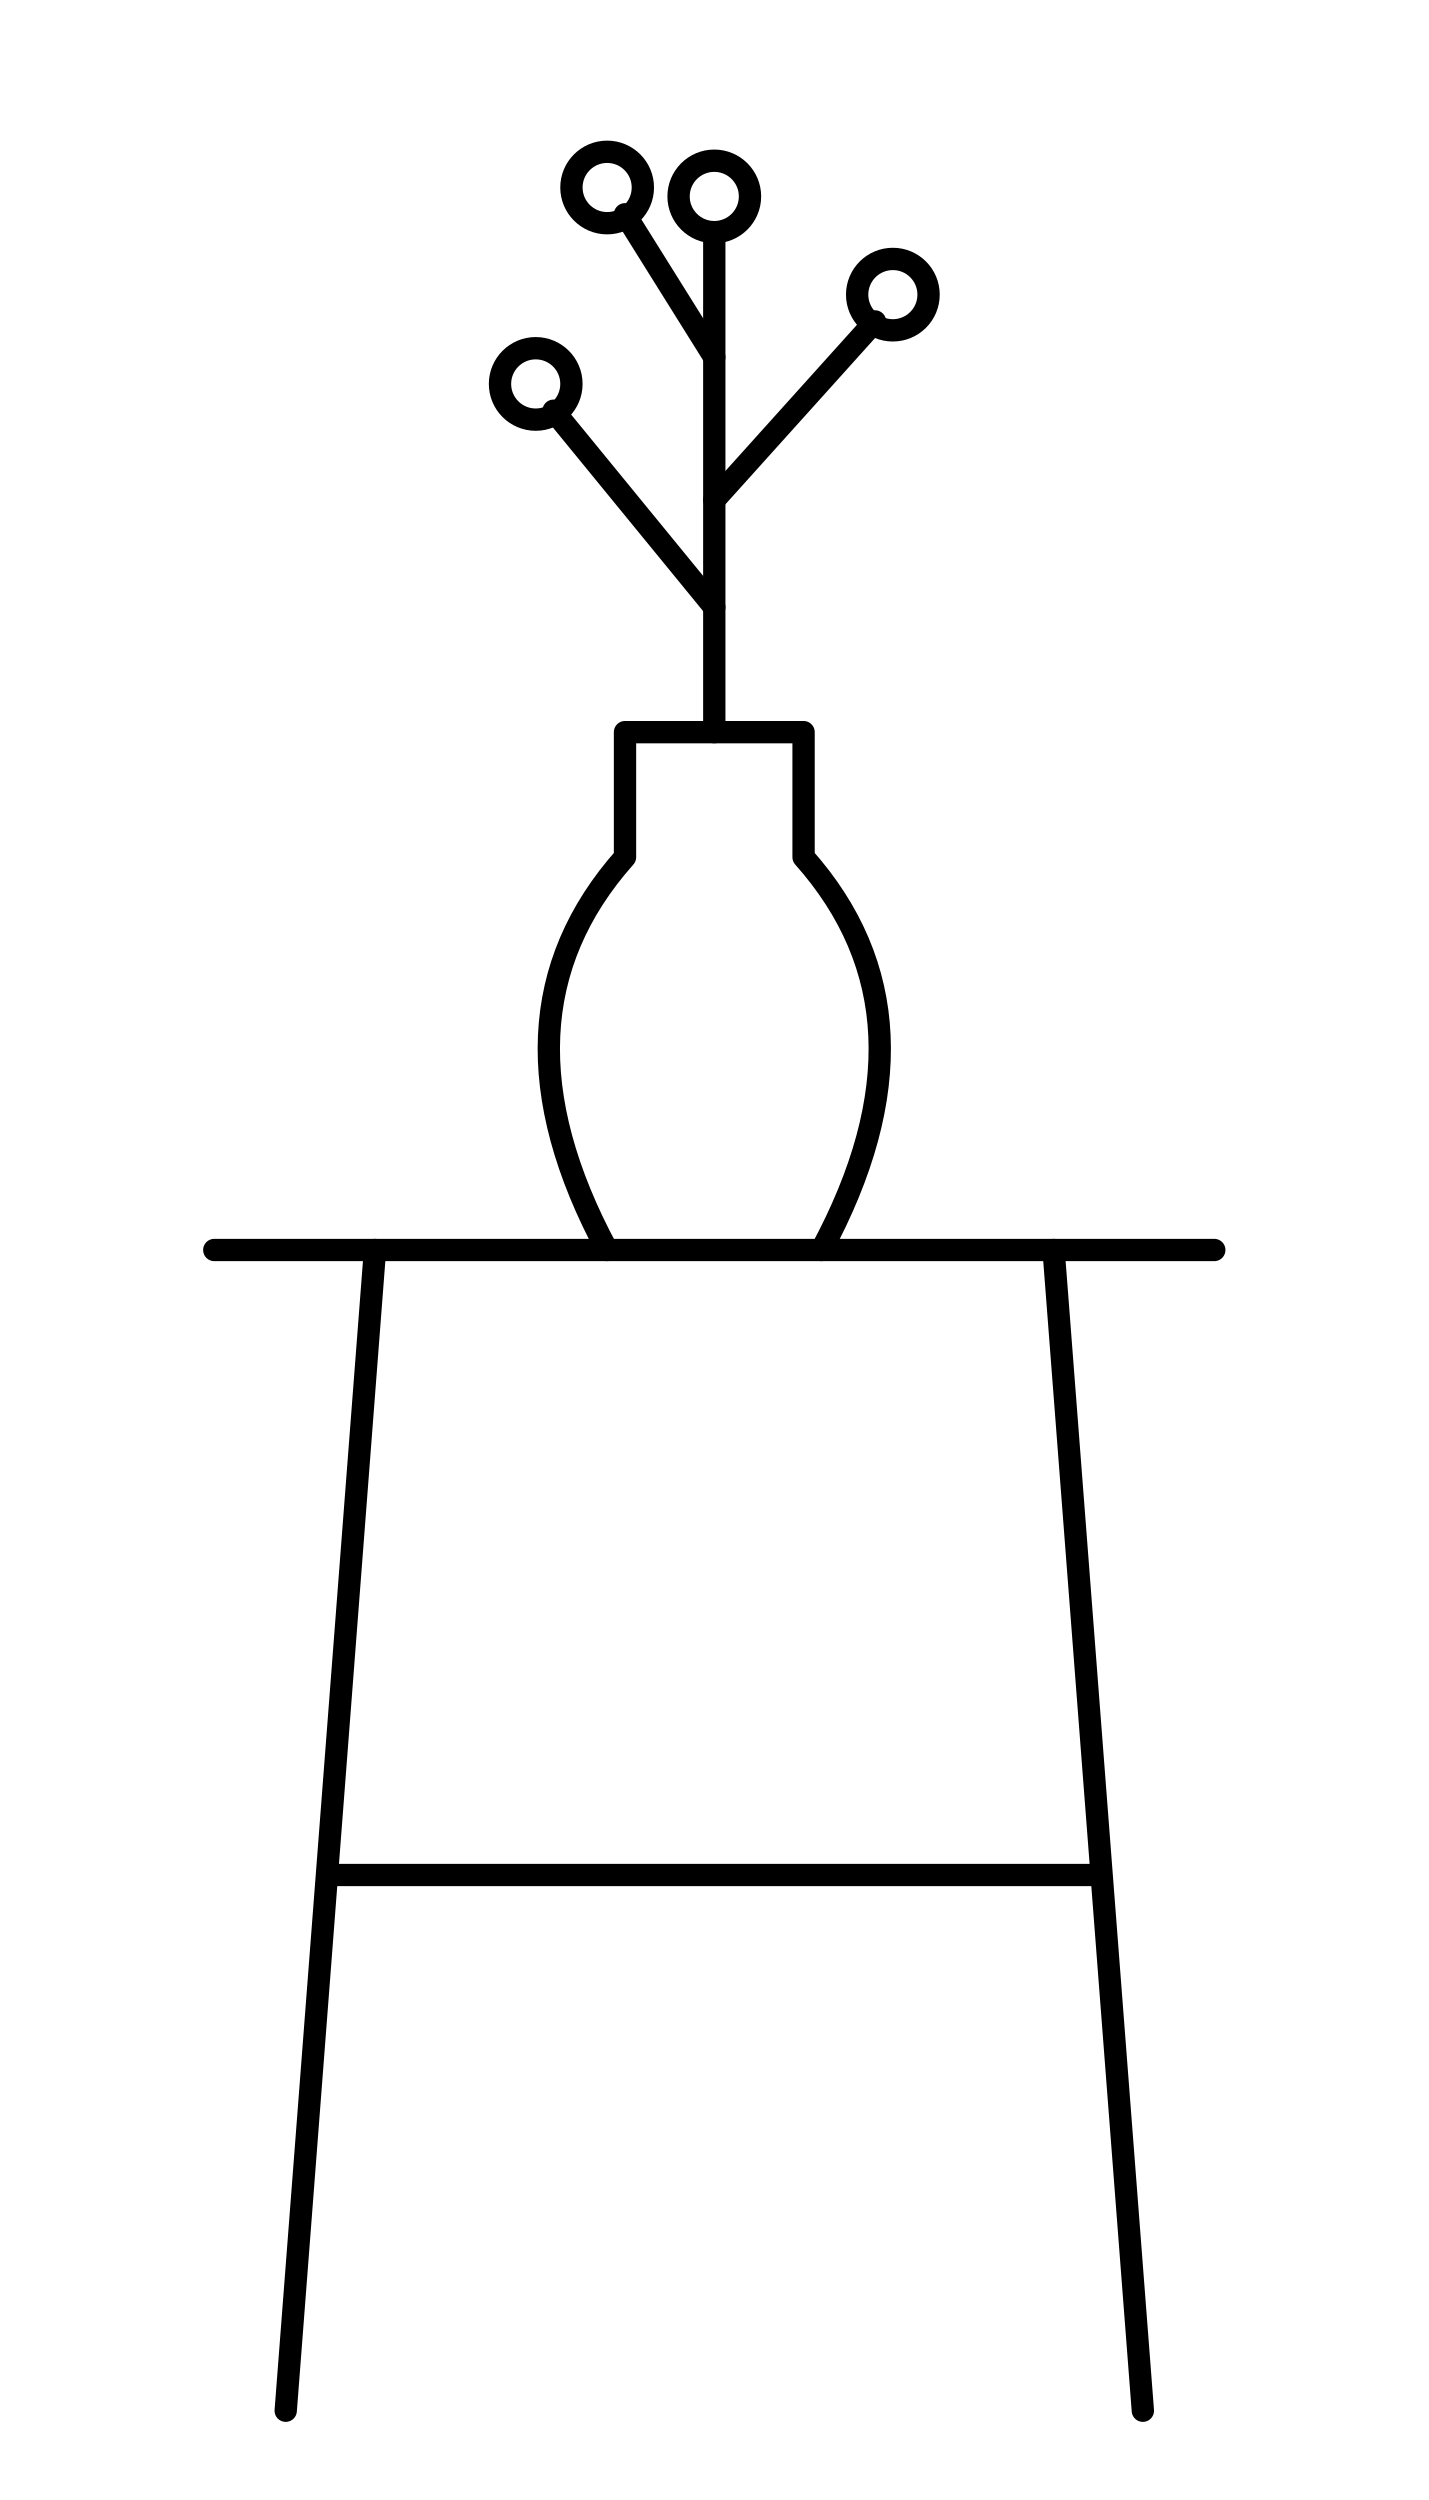
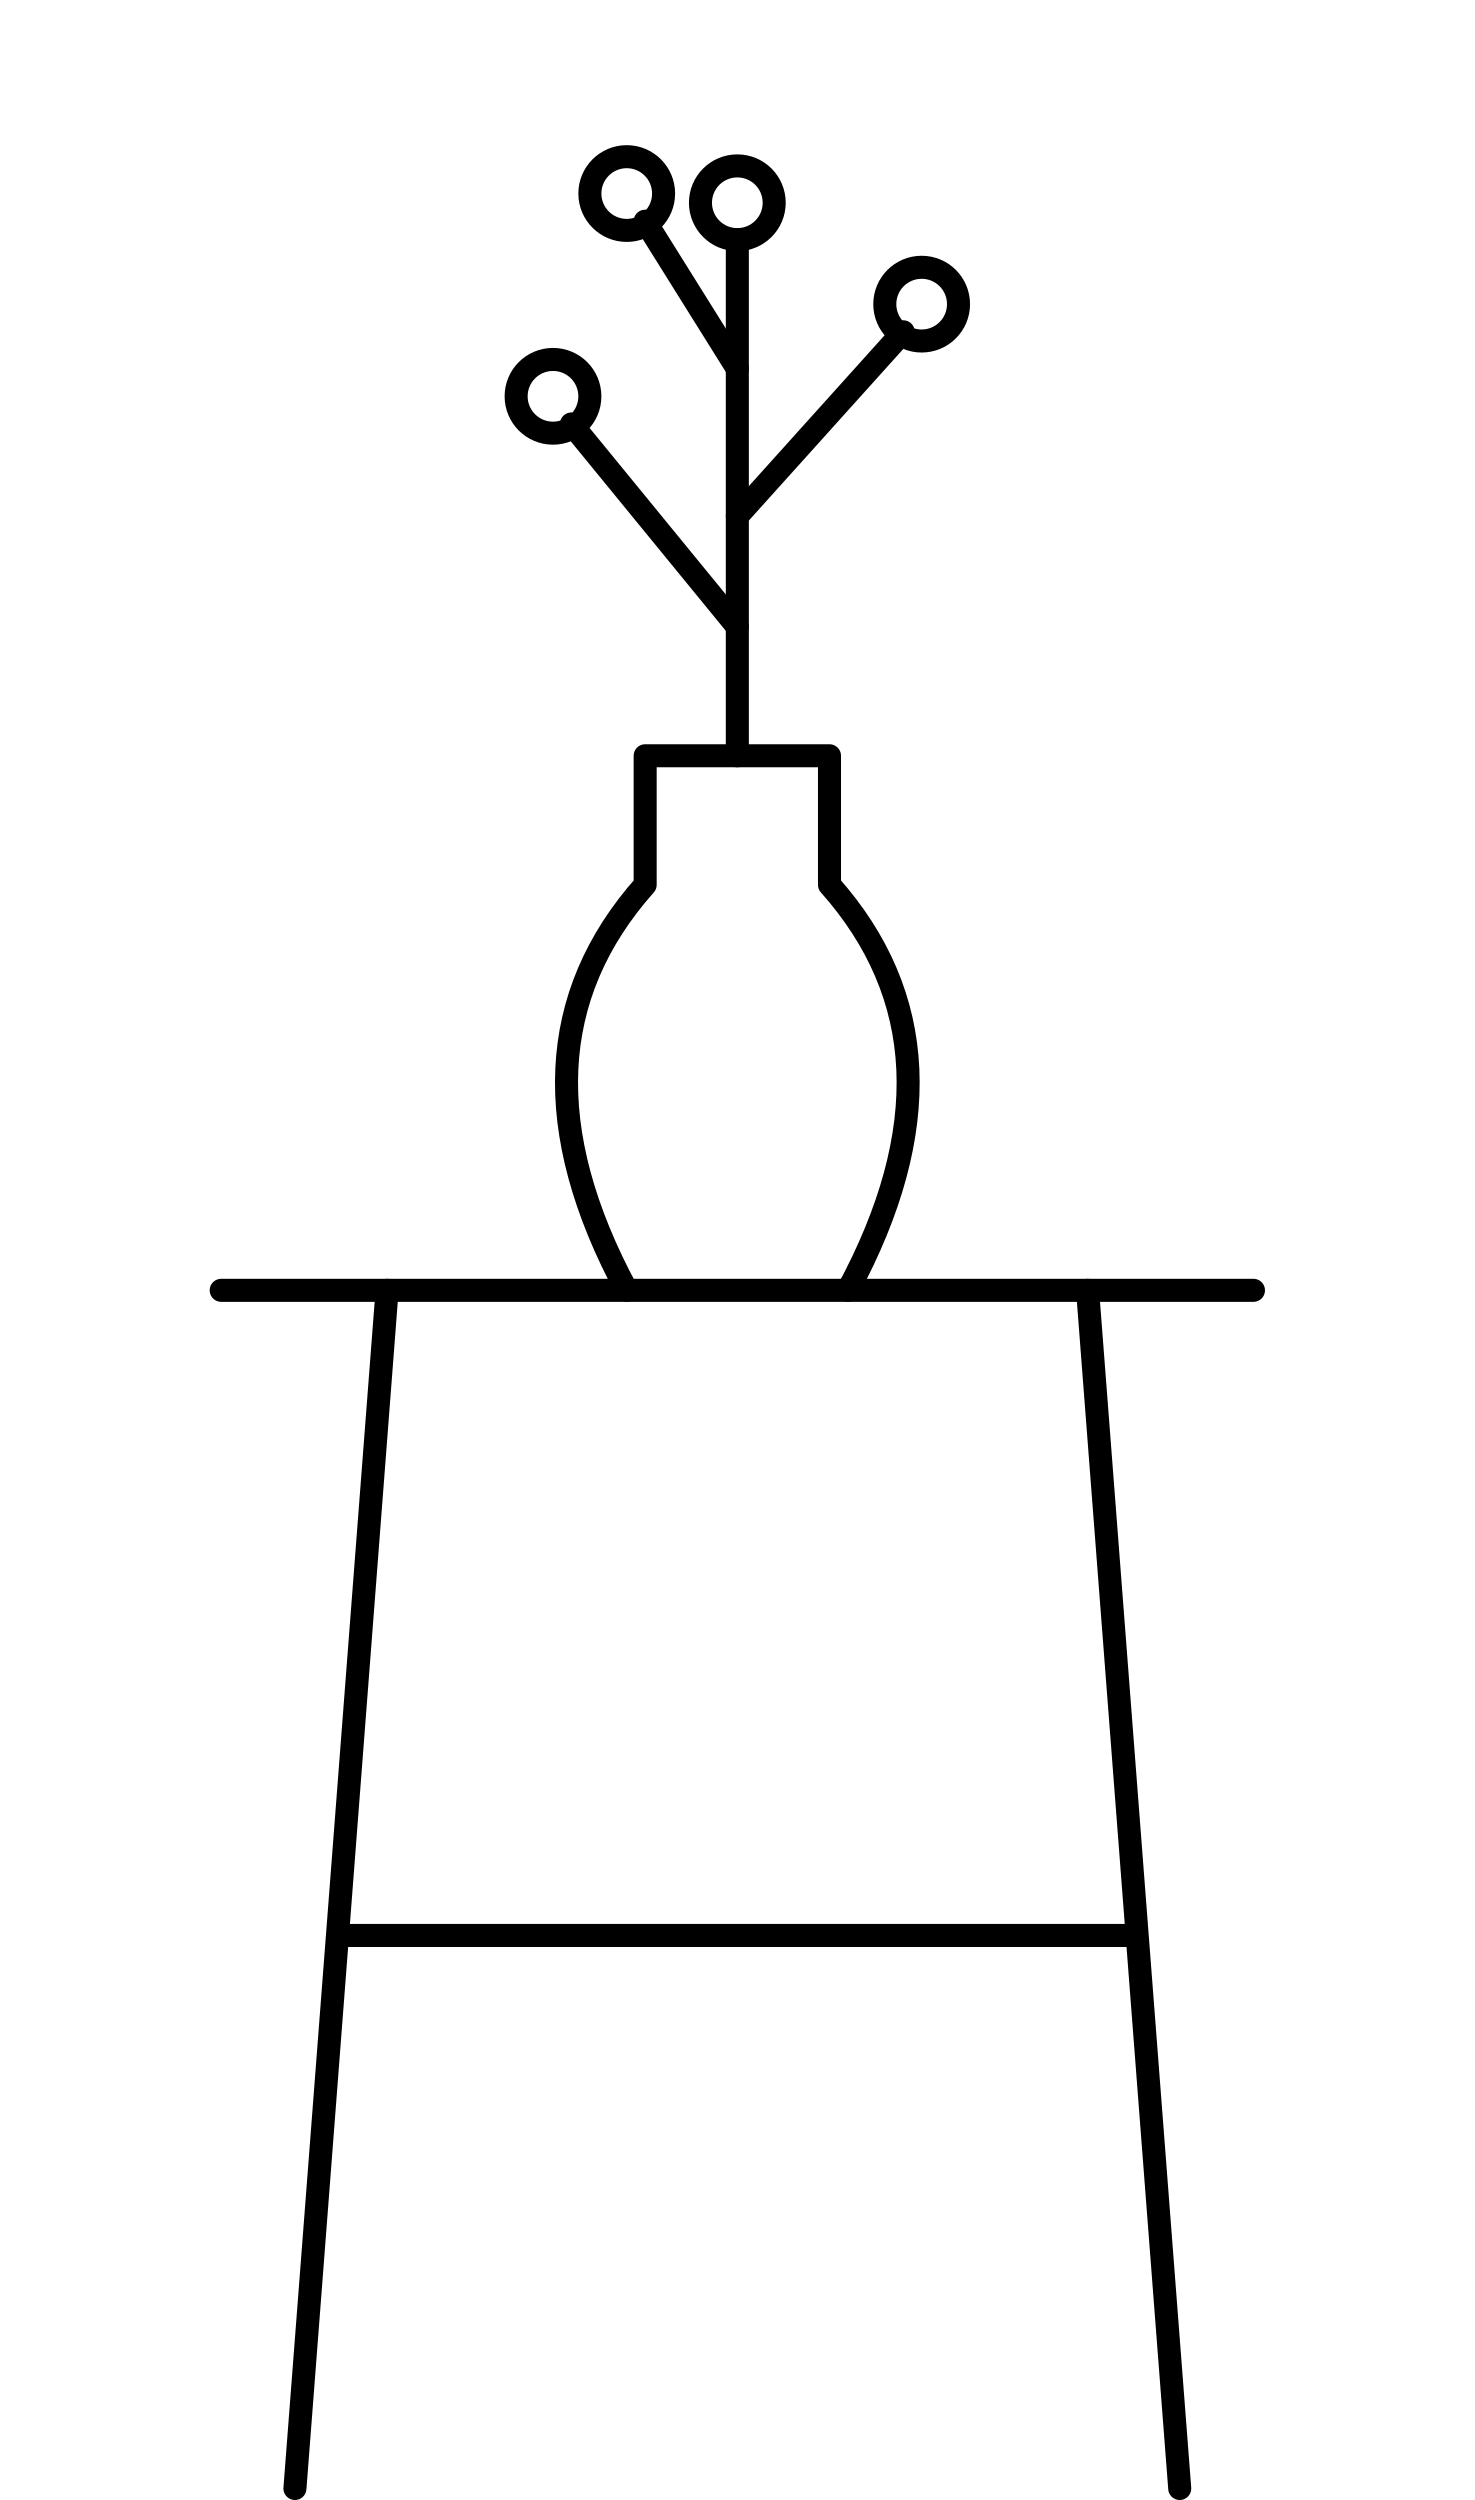
- <svg xmlns="http://www.w3.org/2000/svg" viewBox="0 0 160 280" fill="none" stroke="#000" stroke-width="2.5" stroke-linecap="round" stroke-linejoin="round">
+ <svg xmlns="http://www.w3.org/2000/svg" viewBox="0 0 160 271.25" fill="none" stroke="#000" stroke-width="2.5" stroke-linecap="round" stroke-linejoin="round">
  <path d="M24 140H136" />
  <path d="M42 140L32 270M118 140L128 270" />
  <path d="M37 210H123" />
  <path d="M68 140Q54 114 70 96V82H90V96Q106 114 92 140" />
  <path d="M80 82V26" />
  <path d="M80 56L98 36M80 68L62 46M80 40L70 24" />
  <circle cx="100" cy="33" r="4" />
  <circle cx="60" cy="43" r="4" />
  <circle cx="68" cy="21" r="4" />
  <circle cx="80" cy="22" r="4" />
</svg>
